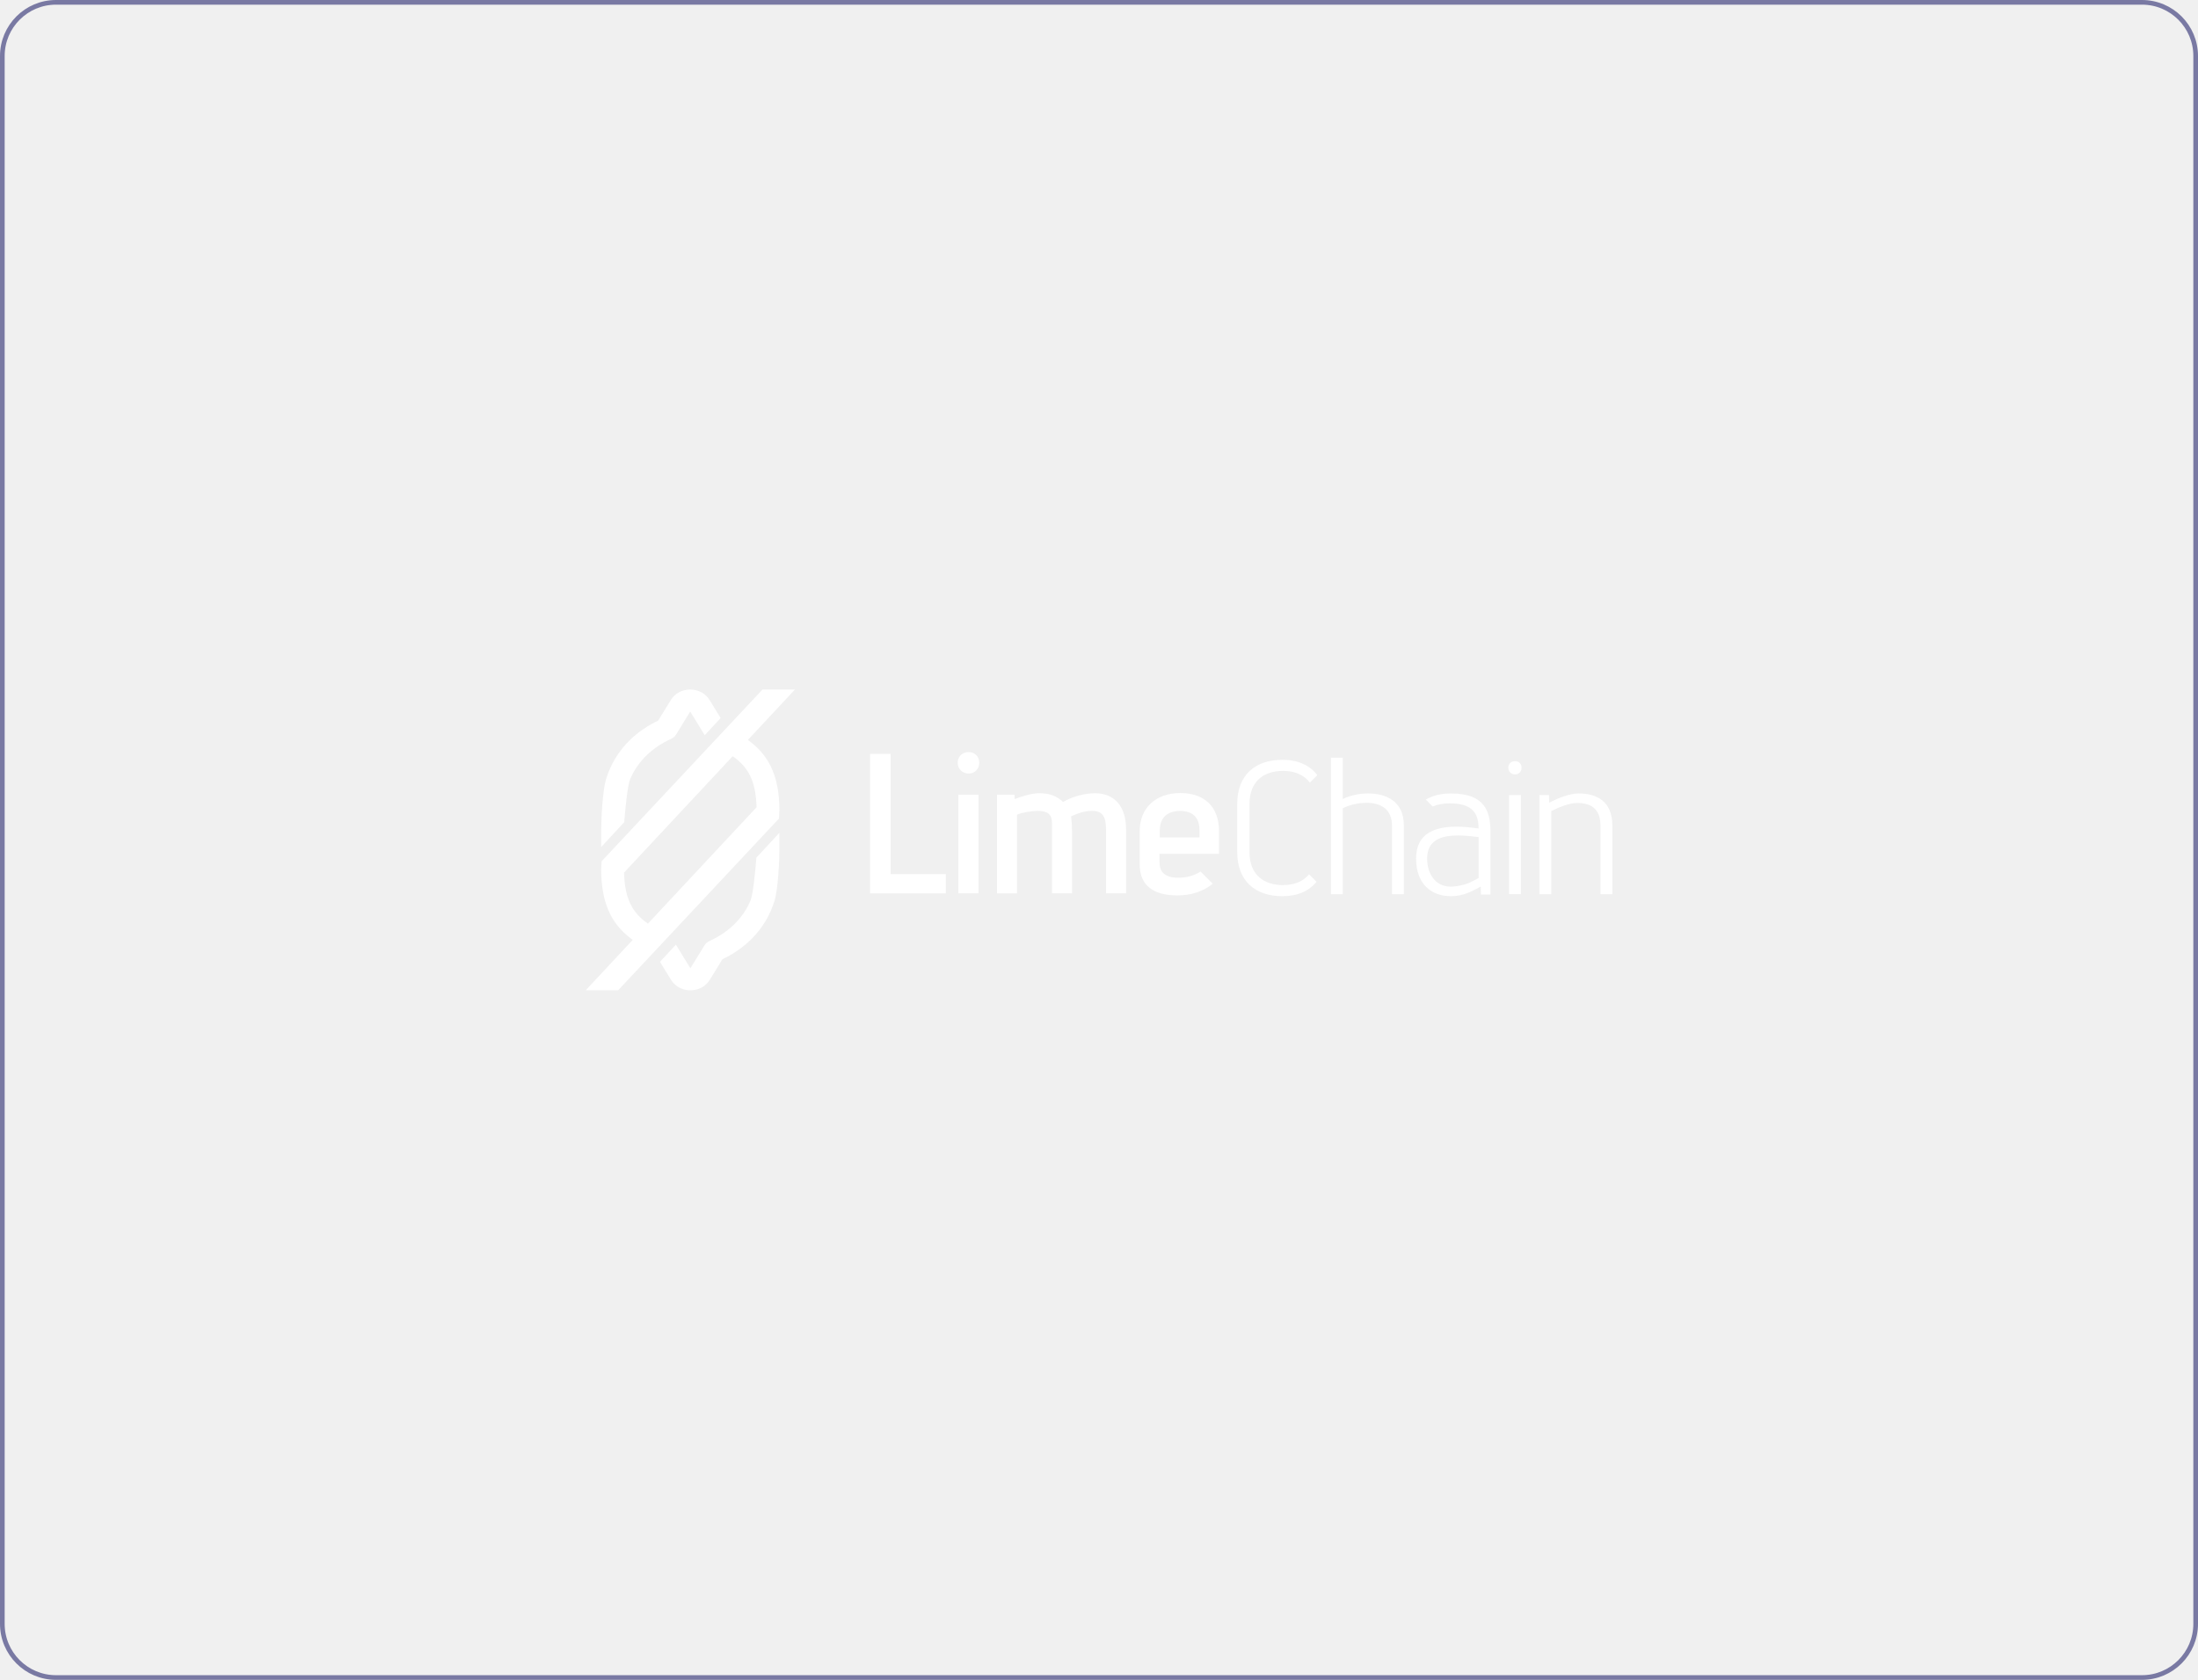
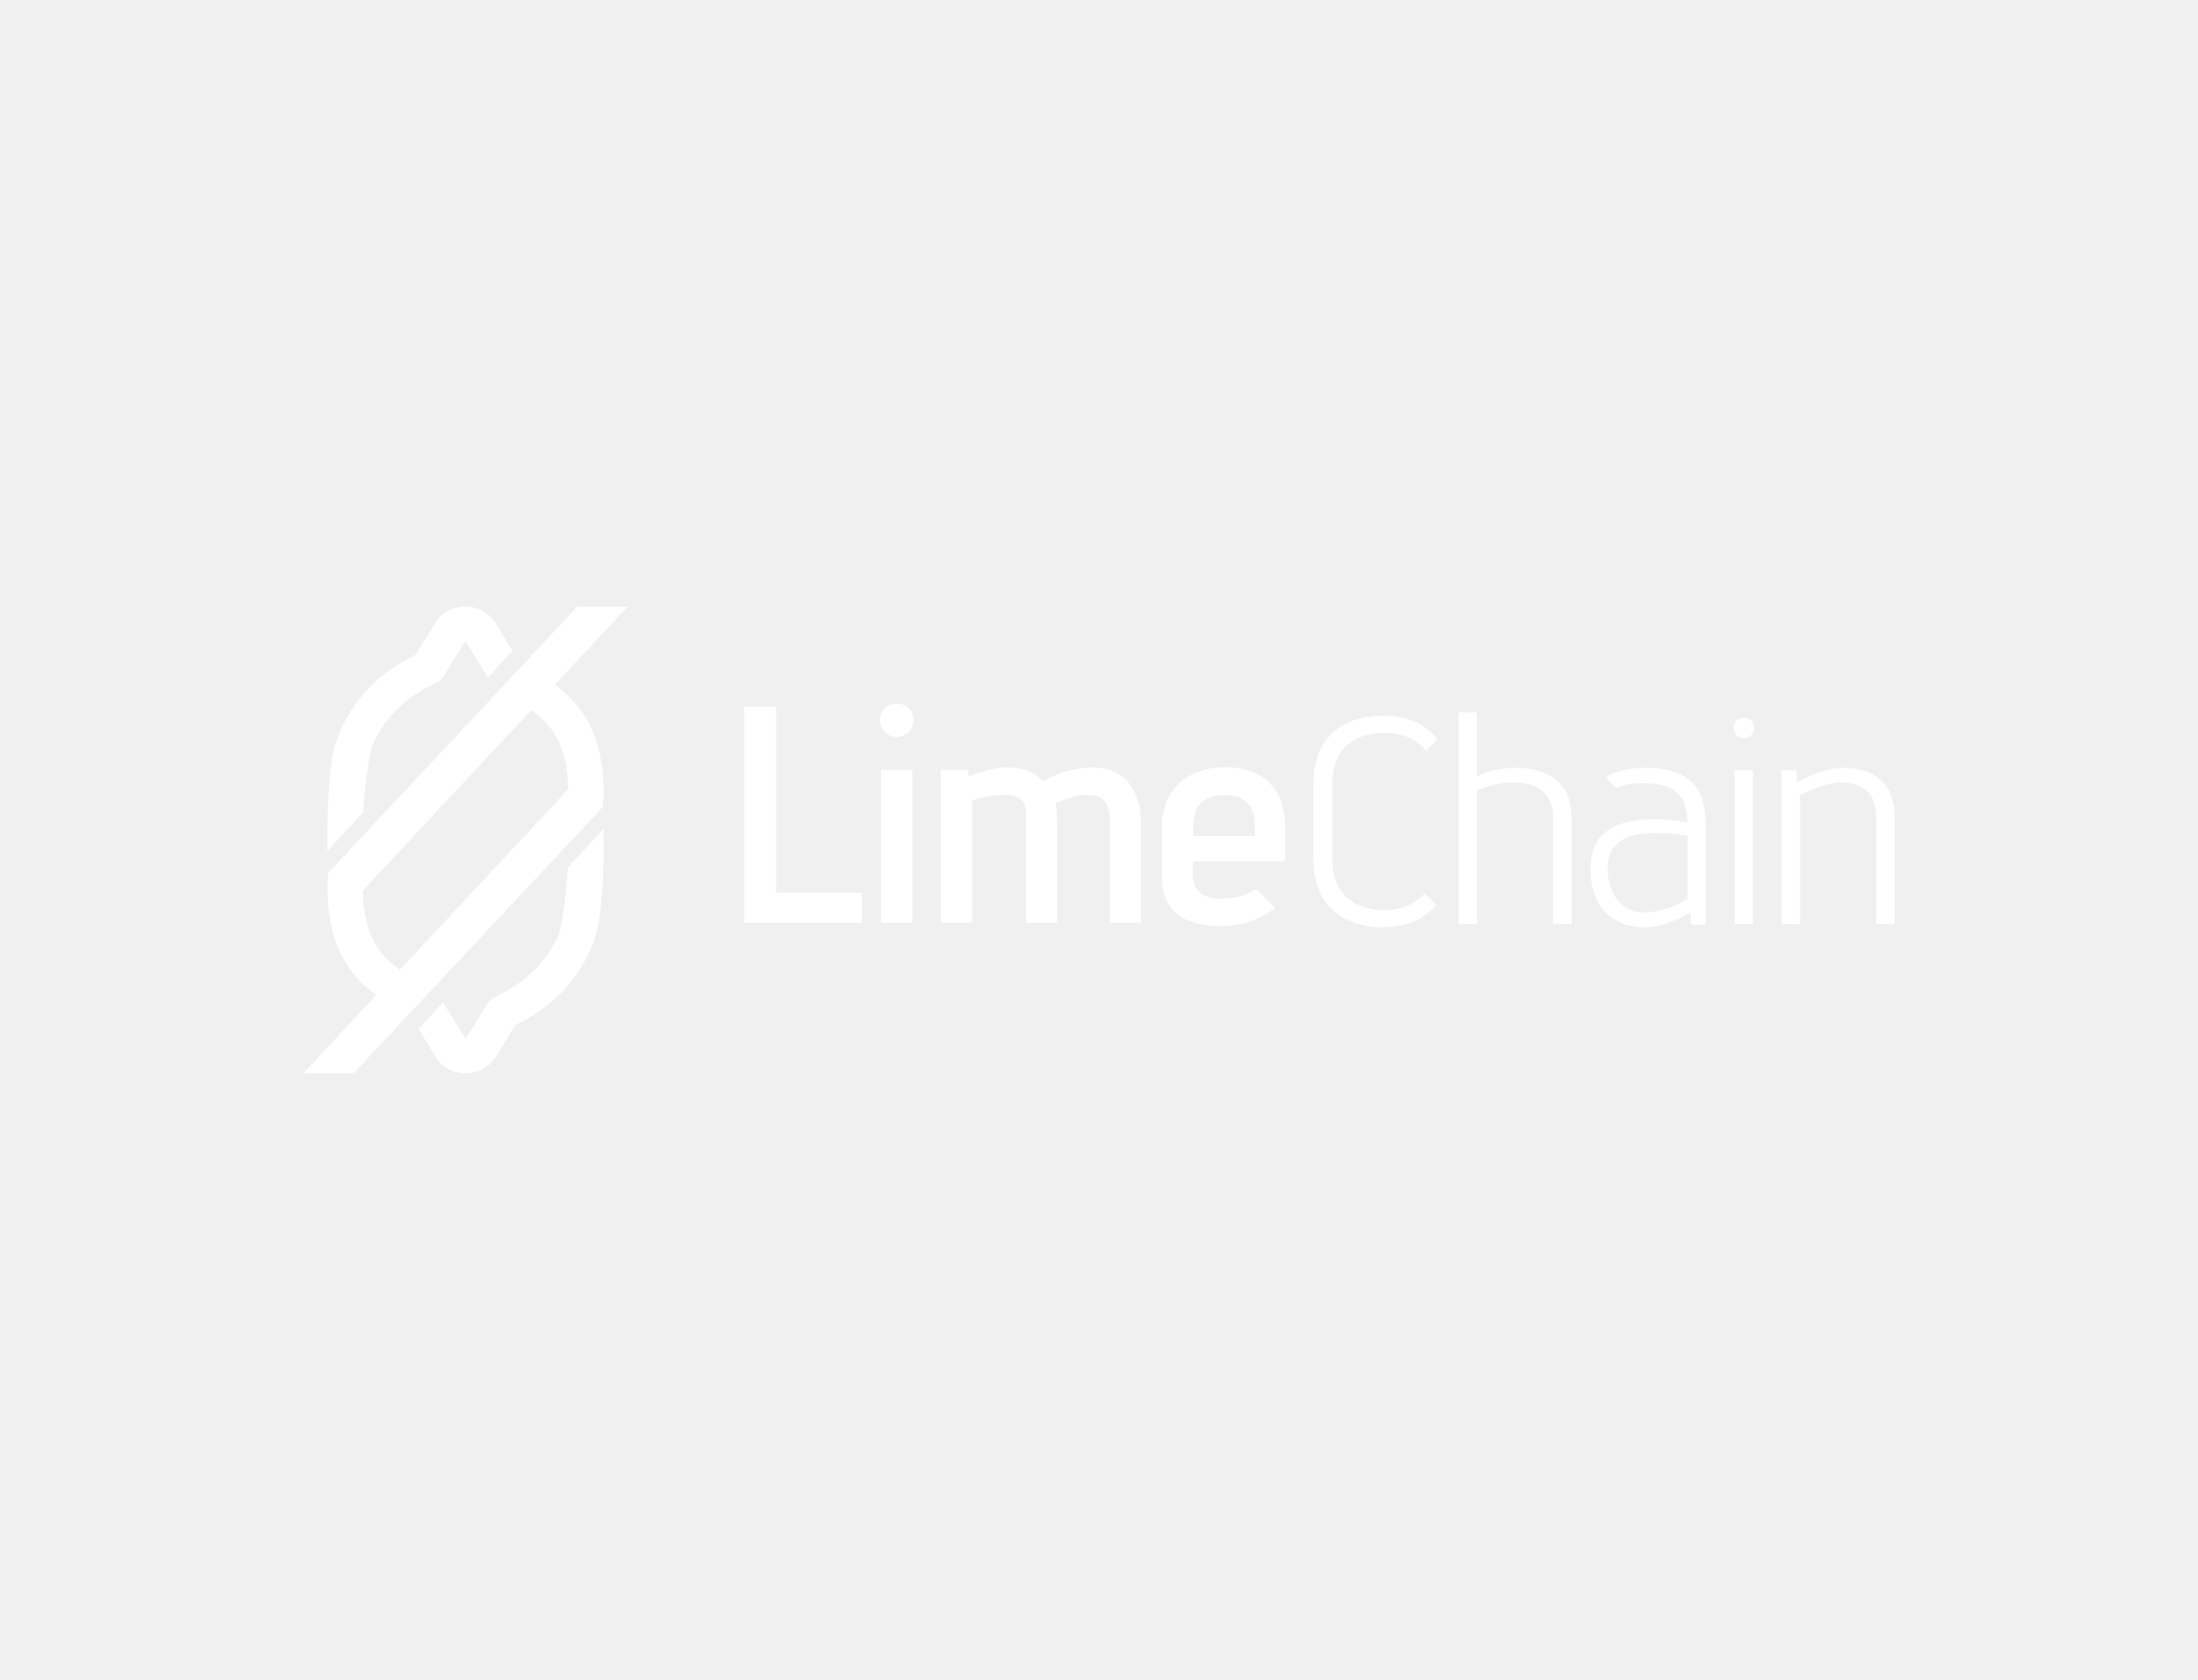
<svg xmlns="http://www.w3.org/2000/svg" width="471" height="360" viewBox="0 0 471 360" fill="none">
-   <g clip-path="url(#clip0_323_75)">
-     <path d="M287.74 171.233C289.36 170.425 291.308 170.039 293.156 170.039C297.007 170.039 300.823 171.694 300.823 176.853V191.626H298.286V176.972C298.286 173.443 295.951 172.051 292.844 172.051C291.03 172.051 289.182 172.502 287.74 173.206V191.626H285.202V162.382H287.74V171.233Z" fill="white" />
-     <path d="M326.053 164.523C326.053 165.301 325.548 165.955 324.651 165.955C323.813 165.955 323.213 165.355 323.213 164.523C323.213 163.631 323.868 163.125 324.651 163.125C325.488 163.125 326.053 163.685 326.053 164.523ZM323.367 170.376H325.904V191.621H323.367V170.376Z" fill="white" />
-     <path d="M331.975 172.031C333.71 171.094 336.332 170.039 338.289 170.039C342.264 170.039 345.495 171.823 345.495 176.853V191.626H342.958V176.972C342.958 173.468 341.089 172.081 337.952 172.081C336.168 172.081 333.824 173.116 332.412 173.815V191.626H329.874V170.371H331.916L331.97 172.026L331.975 172.031Z" fill="white" />
-     <path d="M190.853 161.564H186.447V191.448H202.682V187.315H190.853V161.564Z" fill="white" />
-     <path d="M207.549 161.178C206.201 161.178 205.225 162.139 205.225 163.457C205.225 164.776 206.226 165.777 207.549 165.777C208.872 165.777 209.839 164.8 209.839 163.457C209.839 162.114 208.877 161.178 207.549 161.178Z" fill="white" />
-     <path d="M209.685 170.306H205.373V191.443H209.685V170.306Z" fill="white" />
-     <path d="M234.608 169.999C232.358 169.999 229.816 170.713 227.798 171.858C226.505 170.653 225.033 169.989 222.674 169.989C221.108 169.989 218.932 170.663 217.431 171.248L217.401 170.311H213.64V191.453H217.931V174.583C219.076 174.108 221.064 173.78 222.347 173.78C225.573 173.78 225.425 175.599 225.425 176.952V191.443H229.716V178.042C229.716 176.927 229.677 176.333 229.523 174.965C231.748 173.929 232.863 173.78 234.038 173.78C236.362 173.78 237.006 175.133 237.006 177.869V191.443H241.298V177.666C241.298 173.062 239.014 169.994 234.613 169.994L234.608 169.999Z" fill="white" />
-     <path d="M261.211 182.983V178.028C261.211 172.968 258.118 169.95 252.935 169.95C247.751 169.95 244.217 173.077 244.217 178.112V185.204C244.217 189.857 247.24 191.889 252.305 191.889C255.254 191.889 257.801 191.047 259.873 189.386L257.266 186.78C255.883 187.652 254.278 188.103 252.484 188.103C248.881 188.103 248.464 186.15 248.464 184.683V182.988H261.211V182.983ZM248.524 178.028C248.524 174.335 251.254 173.785 252.88 173.785C254.778 173.785 257.038 174.509 257.038 177.943V179.465H248.524V178.033V178.028Z" fill="white" />
-     <path d="M274.968 189.689C270.736 189.689 267.748 187.394 267.748 182.607V172.284C267.748 167.496 270.736 165.202 274.968 165.202C277.471 165.202 279.483 166.099 280.682 167.714L282.278 166.119C280.737 164.057 278.199 162.833 274.79 162.833C269.101 162.833 265.121 165.97 265.121 172.279V182.602C265.121 188.911 269.101 192.058 274.79 192.058C278.08 192.058 280.553 190.913 282.11 188.975L280.514 187.379C279.3 188.861 277.357 189.679 274.968 189.679V189.689Z" fill="white" />
-     <path d="M310.918 170.044C308.559 170.044 306.819 170.584 305.541 171.362L307.008 172.829C308.014 172.408 309.228 172.16 310.675 172.16C316.008 172.16 316.796 174.801 316.85 177.542C315.22 177.329 313.54 177.155 312.087 177.155C307.637 177.155 303.449 178.503 303.449 183.95C303.449 189.396 306.611 192.058 310.963 192.058C313.604 192.058 315.621 190.923 317.291 189.991L317.346 191.701H319.387V178.474C319.387 174.311 318.55 170.044 310.918 170.044ZM316.85 188.152C315.482 188.881 314.174 189.773 311.334 189.996C307.974 190.254 305.818 187.696 305.818 183.955C305.818 180.025 308.841 179.044 312.434 179.044C313.867 179.044 315.393 179.202 316.855 179.39V188.152H316.85Z" fill="white" />
-     <path d="M167.02 173.711C167.02 165.425 164.116 161.356 160.26 158.576L170.34 147.772H163.387L128.924 184.564L128.825 186.284C128.825 194.57 131.729 198.639 135.585 201.419L125.5 212.228H132.453L166.916 175.431L167.015 173.711H167.02ZM138.841 197.935C135.773 195.809 133.865 192.95 133.727 186.998L157.004 162.065C160.072 164.191 161.98 167.05 162.119 173.002L138.841 197.935Z" fill="white" />
-     <path d="M152.118 209.953L154.804 205.572C158.769 203.679 163.858 199.967 165.999 192.955C166.678 190.734 167.015 184.782 167.015 182.077V178.474L162.074 183.811C162.064 183.96 162.044 184.282 162.029 184.465C161.861 186.433 161.41 191.666 160.766 193.138C159.14 196.86 156.112 199.813 152.014 201.677C151.568 201.88 151.201 202.197 150.953 202.604L147.945 207.51L144.833 202.44L141.423 206.122L143.777 209.958C144.649 211.38 146.205 212.233 147.945 212.233C149.684 212.233 151.241 211.385 152.113 209.958L152.118 209.953Z" fill="white" />
-     <path d="M143.728 150.047L141.042 154.428C137.077 156.321 131.987 160.033 129.846 167.045C129.167 169.266 128.83 175.218 128.83 177.923V181.526L133.771 176.189C133.781 176.04 133.801 175.718 133.816 175.535C133.984 173.567 134.435 168.334 135.08 166.862C136.705 163.14 139.733 160.187 143.832 158.323C144.278 158.12 144.644 157.803 144.892 157.396L147.9 152.49L151.013 157.56L154.422 153.878L152.068 150.042C151.196 148.62 149.64 147.767 147.9 147.767C146.161 147.767 144.605 148.615 143.733 150.042L143.728 150.047Z" fill="white" />
+   <g clip-path="url(#clip0_540_149)">
+     <path d="M316.471 166.399C318.983 165.145 322.002 164.546 324.867 164.546C330.836 164.546 336.751 167.114 336.751 175.118V198.038H332.818V175.302C332.818 169.828 329.2 167.667 324.383 167.667C321.572 167.667 318.707 168.367 316.471 169.459V198.038H312.538V152.666H316.471V166.399Z" fill="white" />
+     <path d="M375.857 155.988C375.857 157.195 375.074 158.21 373.684 158.21C372.385 158.21 371.456 157.28 371.456 155.988C371.456 154.604 372.47 153.82 373.684 153.82C374.982 153.82 375.857 154.689 375.857 155.988ZM371.694 165.068H375.627V198.03H371.694V165.068Z" fill="white" />
+     <path d="M385.037 167.636C387.726 166.183 391.789 164.546 394.823 164.546C400.984 164.546 405.992 167.313 405.992 175.118V198.038H402.059V175.302C402.059 169.866 399.164 167.713 394.301 167.713C391.536 167.713 387.902 169.32 385.713 170.404V198.038H381.78V165.061H384.945L385.029 167.629L385.037 167.636Z" fill="white" />
+     <path d="M166.297 151.398H159.468V197.761H184.633V191.349H166.297V151.398Z" fill="white" />
+     <path d="M192.176 150.798C190.087 150.798 188.573 152.29 188.573 154.335C188.573 156.38 190.125 157.933 192.176 157.933C194.227 157.933 195.725 156.419 195.725 154.335C195.725 152.251 194.235 150.798 192.176 150.798Z" fill="white" />
+     <path d="M195.487 164.961H188.804V197.753H195.487V164.961Z" fill="white" />
+     <path d="M234.117 164.484C230.63 164.484 226.689 165.591 223.563 167.367C221.558 165.499 219.276 164.469 215.62 164.469C213.193 164.469 209.82 165.514 207.493 166.422L207.447 164.968H201.617V197.769H208.269V171.596C210.043 170.858 213.124 170.351 215.113 170.351C220.114 170.351 219.883 173.172 219.883 175.271V197.753H226.536V176.963C226.536 175.233 226.474 174.31 226.236 172.188C229.685 170.581 231.413 170.351 233.234 170.351C236.837 170.351 237.835 172.45 237.835 176.694V197.753H244.487V176.379C244.487 169.236 240.946 164.476 234.125 164.476L234.117 164.484Z" fill="white" />
+     <path d="M275.352 184.629V176.94C275.352 169.09 270.559 164.407 262.524 164.407C254.489 164.407 249.012 169.259 249.012 177.071V188.073C249.012 195.293 253.698 198.445 261.548 198.445C266.119 198.445 270.067 197.138 273.278 194.562L269.237 190.518C267.094 191.871 264.605 192.571 261.825 192.571C256.24 192.571 255.595 189.542 255.595 187.266V184.636H275.352V184.629ZM255.687 176.94C255.687 171.212 259.92 170.358 262.439 170.358C265.381 170.358 268.884 171.481 268.884 176.809V179.17H255.687V176.948V176.94Z" fill="white" />
+     <path d="M296.676 195.031C290.116 195.031 285.484 191.472 285.484 184.044V168.029C285.484 160.601 290.116 157.041 296.676 157.041C300.555 157.041 303.674 158.433 305.533 160.94L308.006 158.464C305.617 155.265 301.684 153.366 296.399 153.366C287.581 153.366 281.413 158.233 281.413 168.021V184.037C281.413 193.824 287.581 198.707 296.399 198.707C301.5 198.707 305.333 196.931 307.745 193.924L305.272 191.449C303.39 193.747 300.378 195.016 296.676 195.016V195.031Z" fill="white" />
+     <path d="M352.398 164.553C348.742 164.553 346.045 165.391 344.064 166.598L346.337 168.874C347.897 168.221 349.779 167.836 352.022 167.836C360.287 167.836 361.508 171.934 361.593 176.186C359.066 175.856 356.462 175.587 354.211 175.587C347.313 175.587 340.822 177.678 340.822 186.128C340.822 194.578 345.723 198.707 352.467 198.707C356.561 198.707 359.688 196.946 362.277 195.501L362.361 198.153H365.526V177.632C365.526 171.173 364.228 164.553 352.398 164.553ZM361.593 192.648C359.473 193.778 357.445 195.162 353.043 195.508C347.835 195.908 344.494 191.941 344.494 186.136C344.494 180.038 349.179 178.516 354.749 178.516C356.969 178.516 359.334 178.762 361.601 179.054V192.648H361.593Z" fill="white" />
+     <path d="M129.356 170.243C129.356 157.387 124.855 151.075 118.878 146.761L134.503 130H123.726L70.308 187.081L70.154 189.749C70.154 202.605 74.656 208.917 80.632 213.231L65 230H75.777L129.195 172.911L129.348 170.243H129.356ZM85.679 207.826C80.924 204.527 77.966 200.091 77.751 190.857L113.832 152.174C118.587 155.473 121.544 159.909 121.759 169.143L85.679 207.826Z" fill="white" />
+     <path d="M106.258 226.471L110.421 219.674C116.566 216.737 124.455 210.978 127.774 200.098C128.826 196.654 129.348 187.42 129.348 183.222V177.632L121.69 185.913C121.674 186.143 121.644 186.643 121.621 186.928C121.36 189.98 120.661 198.099 119.662 200.383C117.142 206.157 112.449 210.74 106.096 213.631C105.405 213.946 104.837 214.438 104.452 215.068L99.79 222.68L94.966 214.815L89.681 220.527L93.329 226.479C94.681 228.685 97.094 230.008 99.79 230.008C102.486 230.008 104.898 228.693 106.25 226.479L106.258 226.471Z" fill="white" />
+     <path d="M93.253 133.529L89.089 140.326C82.944 143.263 75.055 149.022 71.737 159.902C70.684 163.346 70.162 172.58 70.162 176.778V182.368L77.82 174.087C77.836 173.857 77.867 173.357 77.89 173.072C78.151 170.02 78.85 161.901 79.848 159.617C82.368 153.843 87.061 149.26 93.414 146.369C94.105 146.054 94.674 145.562 95.058 144.932L99.721 137.32L104.545 145.185L109.83 139.473L106.181 133.521C104.829 131.315 102.417 129.992 99.721 129.992C97.024 129.992 94.612 131.307 93.26 133.521L93.253 133.529Z" fill="white" />
  </g>
-   <rect x="0.5" y="0.5" width="470" height="359" rx="11.5" stroke="#7979A3" />
  <defs>
-     <clipPath id="clip0_323_75">
-       <rect width="220" height="64.456" fill="white" transform="translate(125.5 147.772)" />
+     <clipPath id="clip0_540_149">
+       <rect width="341" height="100" fill="white" transform="translate(65 130)" />
    </clipPath>
  </defs>
</svg>
